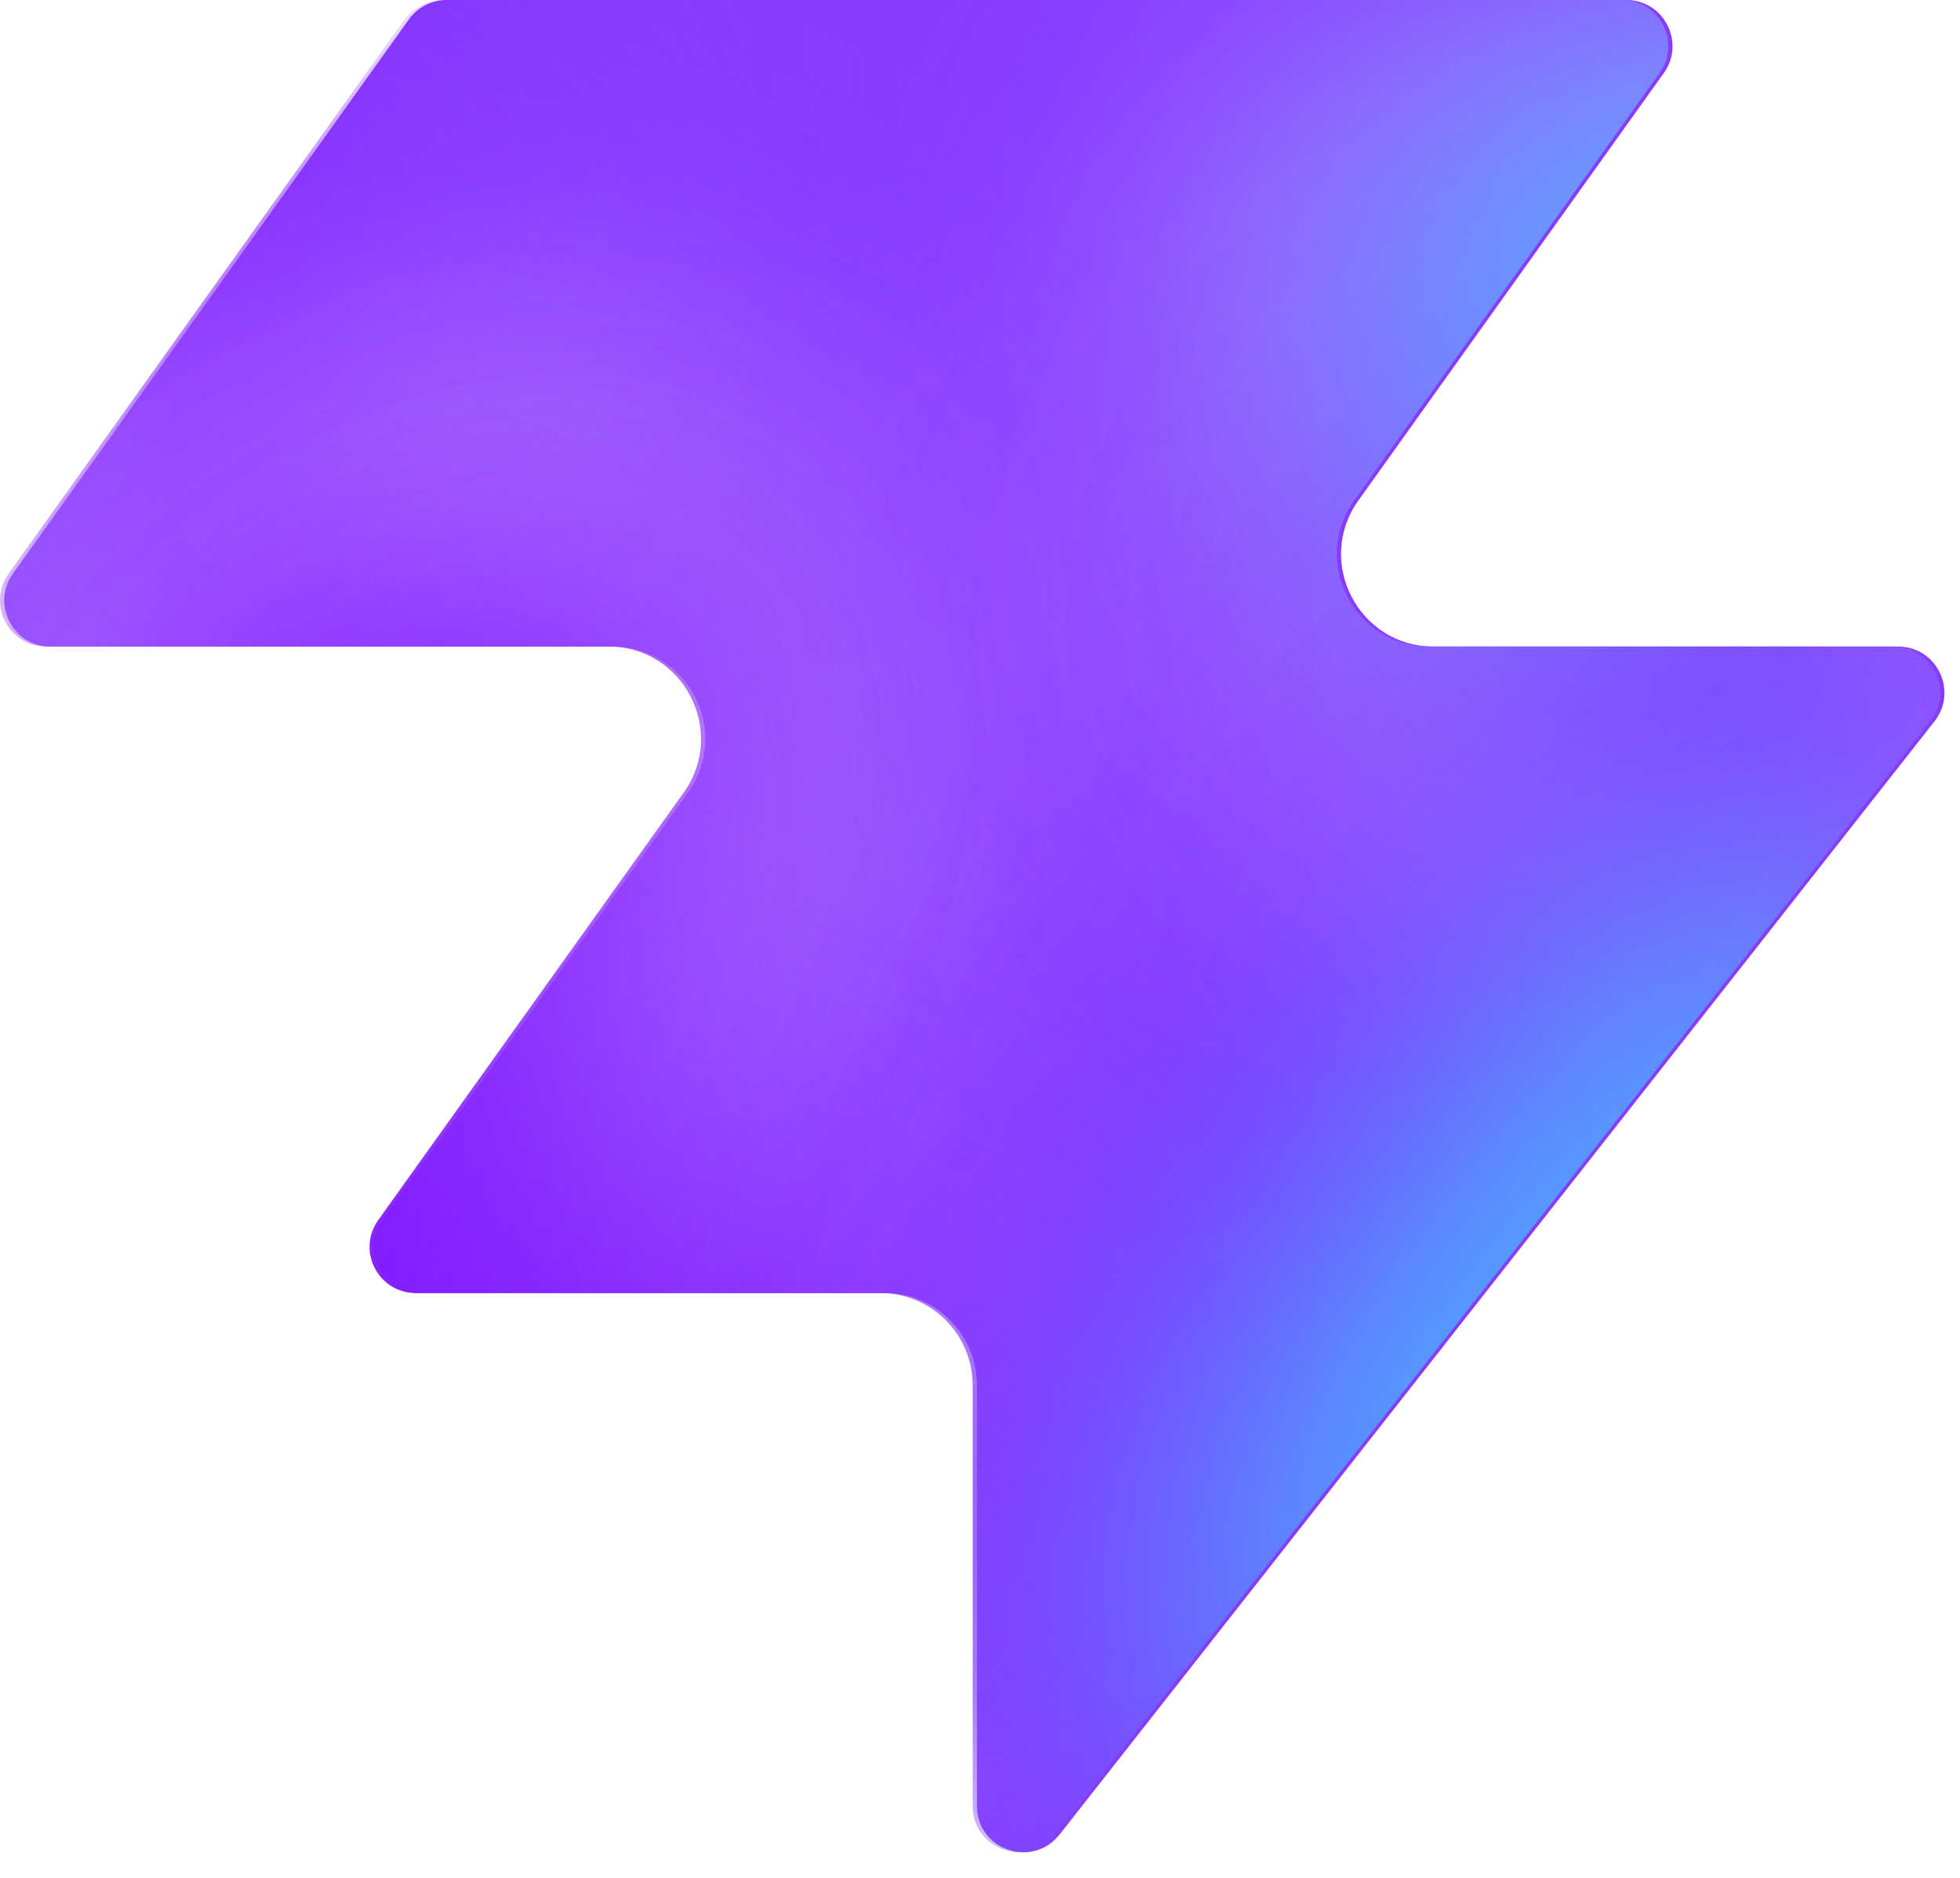
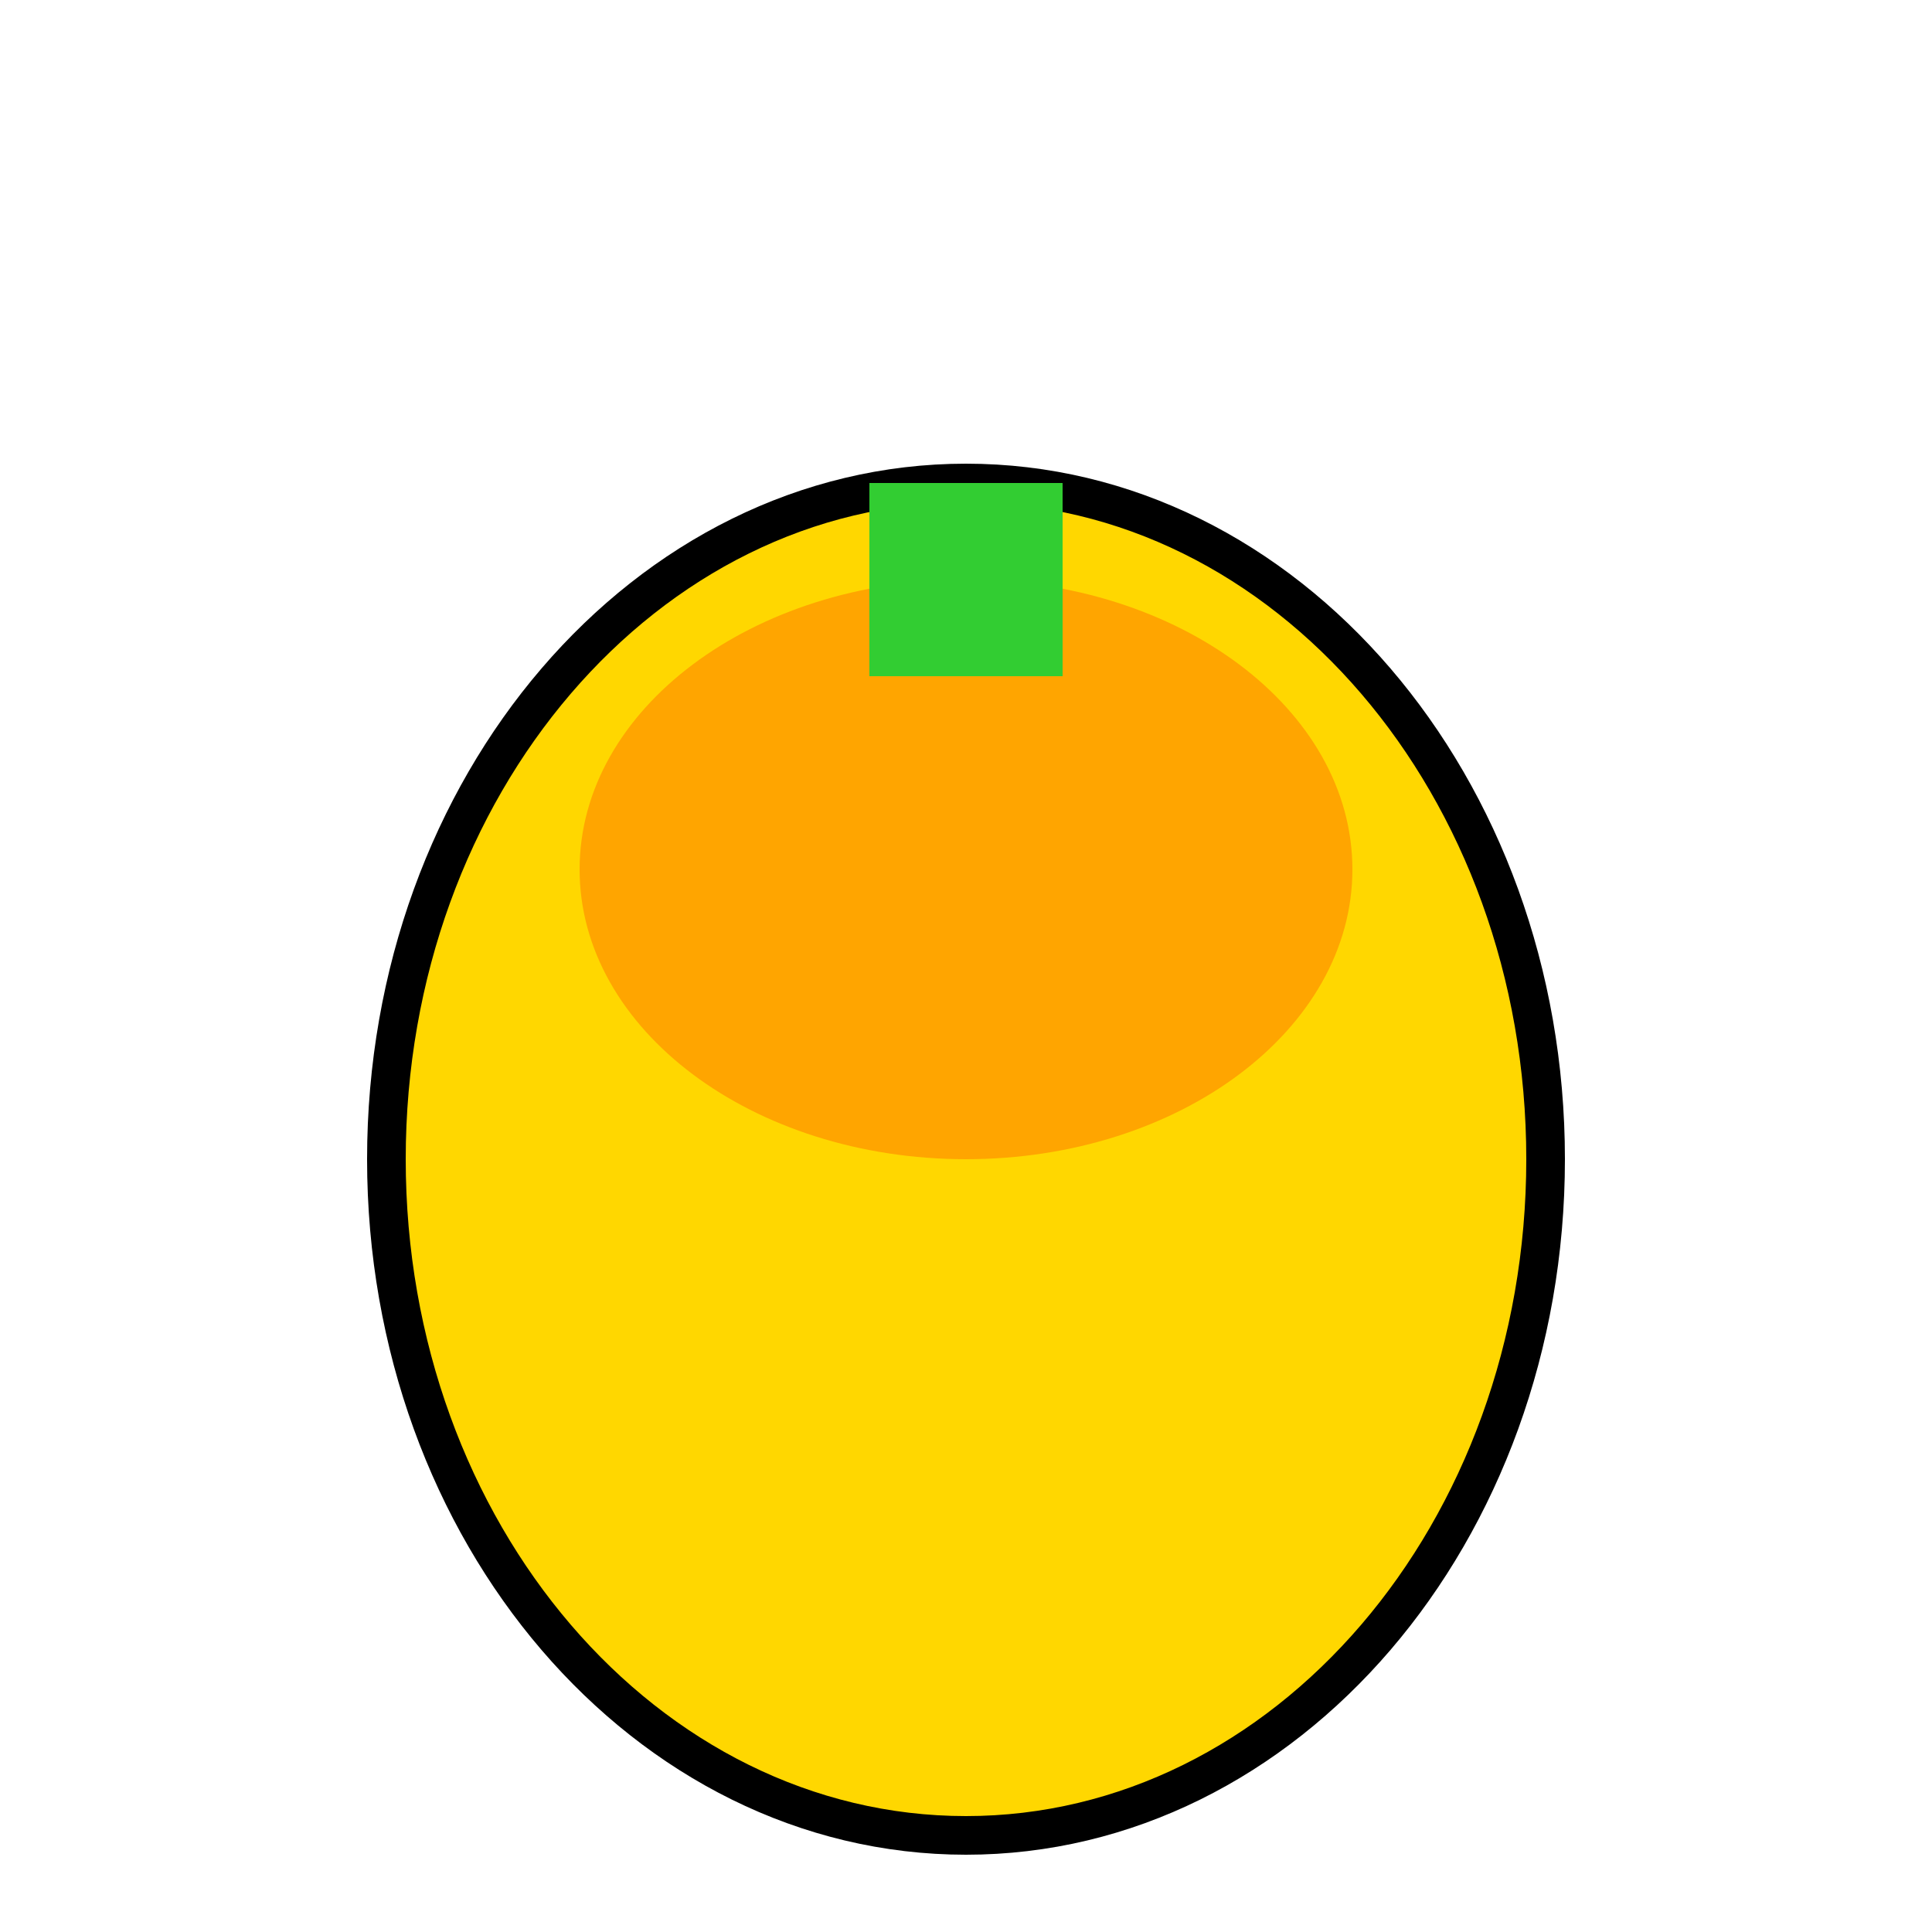
- <svg xmlns="http://www.w3.org/2000/svg" width="48" height="46" fill="none" viewBox="0 0 48 46">
-   <path fill="#863bff" d="M25.946 44.938c-.664.845-2.021.375-2.021-.698V33.937a2.26 2.26 0 0 0-2.262-2.262H10.287c-.92 0-1.456-1.04-.92-1.788l7.48-10.471c1.07-1.497 0-3.578-1.842-3.578H1.237c-.92 0-1.456-1.04-.92-1.788L10.013.474c.214-.297.556-.474.92-.474h28.894c.92 0 1.456 1.04.92 1.788l-7.48 10.471c-1.07 1.498 0 3.579 1.842 3.579h11.377c.943 0 1.473 1.088.89 1.83L25.947 44.94z" style="fill:#863bff;fill:color(display-p3 .525 .23 1);fill-opacity:1" />
-   <mask id="a" width="48" height="46" x="0" y="0" maskUnits="userSpaceOnUse" style="mask-type:alpha">
-     <path fill="#000" d="M25.842 44.938c-.664.844-2.021.375-2.021-.698V33.937a2.26 2.26 0 0 0-2.262-2.262H10.183c-.92 0-1.456-1.04-.92-1.788l7.48-10.471c1.07-1.498 0-3.579-1.842-3.579H1.133c-.92 0-1.456-1.04-.92-1.787L9.91.473c.214-.297.556-.474.92-.474h28.894c.92 0 1.456 1.04.92 1.788l-7.48 10.471c-1.07 1.498 0 3.578 1.842 3.578h11.377c.943 0 1.473 1.088.89 1.832L25.843 44.94z" style="fill:#000;fill-opacity:1" />
-   </mask>
-   <g mask="url(#a)">
-     <g filter="url(#b)">
-       <ellipse cx="5.508" cy="14.704" fill="#ede6ff" rx="5.508" ry="14.704" style="fill:#ede6ff;fill:color(display-p3 .927 .903 1);fill-opacity:1" transform="matrix(.00324 1 1 -.00324 -4.47 31.516)" />
-     </g>
-     <g filter="url(#c)">
-       <ellipse cx="10.399" cy="29.851" fill="#ede6ff" rx="10.399" ry="29.851" style="fill:#ede6ff;fill:color(display-p3 .927 .903 1);fill-opacity:1" transform="matrix(.00324 1 1 -.00324 -39.328 7.883)" />
-     </g>
-     <g filter="url(#d)">
-       <ellipse cx="5.508" cy="30.487" fill="#7e14ff" rx="5.508" ry="30.487" style="fill:#7e14ff;fill:color(display-p3 .492 .077 1);fill-opacity:1" transform="rotate(89.814 -25.913 -14.639)scale(1 -1)" />
-     </g>
-     <g filter="url(#e)">
-       <ellipse cx="5.508" cy="30.599" fill="#7e14ff" rx="5.508" ry="30.599" style="fill:#7e14ff;fill:color(display-p3 .492 .077 1);fill-opacity:1" transform="rotate(89.814 -32.644 -3.334)scale(1 -1)" />
-     </g>
-     <g filter="url(#f)">
-       <ellipse cx="5.508" cy="30.599" fill="#7e14ff" rx="5.508" ry="30.599" style="fill:#7e14ff;fill:color(display-p3 .492 .077 1);fill-opacity:1" transform="matrix(.00324 1 1 -.00324 -34.34 30.47)" />
-     </g>
-     <g filter="url(#g)">
-       <ellipse cx="14.072" cy="22.078" fill="#ede6ff" rx="14.072" ry="22.078" style="fill:#ede6ff;fill:color(display-p3 .927 .903 1);fill-opacity:1" transform="rotate(93.35 24.506 48.493)scale(-1 1)" />
-     </g>
-     <g filter="url(#h)">
-       <ellipse cx="3.47" cy="21.501" fill="#7e14ff" rx="3.47" ry="21.501" style="fill:#7e14ff;fill:color(display-p3 .492 .077 1);fill-opacity:1" transform="rotate(89.009 28.708 47.59)scale(-1 1)" />
-     </g>
-     <g filter="url(#i)">
-       <ellipse cx="3.47" cy="21.501" fill="#7e14ff" rx="3.47" ry="21.501" style="fill:#7e14ff;fill:color(display-p3 .492 .077 1);fill-opacity:1" transform="rotate(89.009 28.708 47.59)scale(-1 1)" />
-     </g>
-     <g filter="url(#j)">
-       <ellipse cx=".387" cy="8.972" fill="#7e14ff" rx="4.407" ry="29.108" style="fill:#7e14ff;fill:color(display-p3 .492 .077 1);fill-opacity:1" transform="rotate(39.51 .387 8.972)" />
-     </g>
-     <g filter="url(#k)">
-       <ellipse cx="47.523" cy="-6.092" fill="#7e14ff" rx="4.407" ry="29.108" style="fill:#7e14ff;fill:color(display-p3 .492 .077 1);fill-opacity:1" transform="rotate(37.892 47.523 -6.092)" />
-     </g>
-     <g filter="url(#l)">
-       <ellipse cx="41.412" cy="6.333" fill="#47bfff" rx="5.971" ry="9.665" style="fill:#47bfff;fill:color(display-p3 .28 .748 1);fill-opacity:1" transform="rotate(37.892 41.412 6.333)" />
-     </g>
-     <g filter="url(#m)">
-       <ellipse cx="-1.879" cy="38.332" fill="#7e14ff" rx="4.407" ry="29.108" style="fill:#7e14ff;fill:color(display-p3 .492 .077 1);fill-opacity:1" transform="rotate(37.892 -1.88 38.332)" />
-     </g>
-     <g filter="url(#n)">
-       <ellipse cx="-1.879" cy="38.332" fill="#7e14ff" rx="4.407" ry="29.108" style="fill:#7e14ff;fill:color(display-p3 .492 .077 1);fill-opacity:1" transform="rotate(37.892 -1.88 38.332)" />
-     </g>
-     <g filter="url(#o)">
-       <ellipse cx="35.651" cy="29.907" fill="#7e14ff" rx="4.407" ry="29.108" style="fill:#7e14ff;fill:color(display-p3 .492 .077 1);fill-opacity:1" transform="rotate(37.892 35.651 29.907)" />
-     </g>
-     <g filter="url(#p)">
-       <ellipse cx="38.418" cy="32.4" fill="#47bfff" rx="5.971" ry="15.297" style="fill:#47bfff;fill:color(display-p3 .28 .748 1);fill-opacity:1" transform="rotate(37.892 38.418 32.4)" />
-     </g>
-   </g>
-   <defs>
-     <filter id="b" width="60.045" height="41.654" x="-19.77" y="16.149" color-interpolation-filters="sRGB" filterUnits="userSpaceOnUse">
-       <feFlood flood-opacity="0" result="BackgroundImageFix" />
-       <feBlend in="SourceGraphic" in2="BackgroundImageFix" result="shape" />
-       <feGaussianBlur result="effect1_foregroundBlur_2002_17158" stdDeviation="7.659" />
-     </filter>
-     <filter id="c" width="90.34" height="51.437" x="-54.613" y="-7.533" color-interpolation-filters="sRGB" filterUnits="userSpaceOnUse">
-       <feFlood flood-opacity="0" result="BackgroundImageFix" />
-       <feBlend in="SourceGraphic" in2="BackgroundImageFix" result="shape" />
-       <feGaussianBlur result="effect1_foregroundBlur_2002_17158" stdDeviation="7.659" />
-     </filter>
-     <filter id="d" width="79.355" height="29.4" x="-49.64" y="2.03" color-interpolation-filters="sRGB" filterUnits="userSpaceOnUse">
-       <feFlood flood-opacity="0" result="BackgroundImageFix" />
-       <feBlend in="SourceGraphic" in2="BackgroundImageFix" result="shape" />
-       <feGaussianBlur result="effect1_foregroundBlur_2002_17158" stdDeviation="4.596" />
-     </filter>
-     <filter id="e" width="79.579" height="29.4" x="-45.045" y="20.029" color-interpolation-filters="sRGB" filterUnits="userSpaceOnUse">
-       <feFlood flood-opacity="0" result="BackgroundImageFix" />
-       <feBlend in="SourceGraphic" in2="BackgroundImageFix" result="shape" />
-       <feGaussianBlur result="effect1_foregroundBlur_2002_17158" stdDeviation="4.596" />
-     </filter>
-     <filter id="f" width="79.579" height="29.4" x="-43.513" y="21.178" color-interpolation-filters="sRGB" filterUnits="userSpaceOnUse">
-       <feFlood flood-opacity="0" result="BackgroundImageFix" />
-       <feBlend in="SourceGraphic" in2="BackgroundImageFix" result="shape" />
-       <feGaussianBlur result="effect1_foregroundBlur_2002_17158" stdDeviation="4.596" />
-     </filter>
-     <filter id="g" width="74.749" height="58.852" x="15.756" y="-17.901" color-interpolation-filters="sRGB" filterUnits="userSpaceOnUse">
-       <feFlood flood-opacity="0" result="BackgroundImageFix" />
-       <feBlend in="SourceGraphic" in2="BackgroundImageFix" result="shape" />
-       <feGaussianBlur result="effect1_foregroundBlur_2002_17158" stdDeviation="7.659" />
-     </filter>
-     <filter id="h" width="61.377" height="25.362" x="23.548" y="2.284" color-interpolation-filters="sRGB" filterUnits="userSpaceOnUse">
-       <feFlood flood-opacity="0" result="BackgroundImageFix" />
-       <feBlend in="SourceGraphic" in2="BackgroundImageFix" result="shape" />
-       <feGaussianBlur result="effect1_foregroundBlur_2002_17158" stdDeviation="4.596" />
-     </filter>
-     <filter id="i" width="61.377" height="25.362" x="23.548" y="2.284" color-interpolation-filters="sRGB" filterUnits="userSpaceOnUse">
-       <feFlood flood-opacity="0" result="BackgroundImageFix" />
-       <feBlend in="SourceGraphic" in2="BackgroundImageFix" result="shape" />
-       <feGaussianBlur result="effect1_foregroundBlur_2002_17158" stdDeviation="4.596" />
-     </filter>
-     <filter id="j" width="56.045" height="63.649" x="-27.636" y="-22.853" color-interpolation-filters="sRGB" filterUnits="userSpaceOnUse">
-       <feFlood flood-opacity="0" result="BackgroundImageFix" />
-       <feBlend in="SourceGraphic" in2="BackgroundImageFix" result="shape" />
-       <feGaussianBlur result="effect1_foregroundBlur_2002_17158" stdDeviation="4.596" />
-     </filter>
-     <filter id="k" width="54.814" height="64.646" x="20.116" y="-38.415" color-interpolation-filters="sRGB" filterUnits="userSpaceOnUse">
-       <feFlood flood-opacity="0" result="BackgroundImageFix" />
-       <feBlend in="SourceGraphic" in2="BackgroundImageFix" result="shape" />
-       <feGaussianBlur result="effect1_foregroundBlur_2002_17158" stdDeviation="4.596" />
-     </filter>
-     <filter id="l" width="33.541" height="35.313" x="24.641" y="-11.323" color-interpolation-filters="sRGB" filterUnits="userSpaceOnUse">
-       <feFlood flood-opacity="0" result="BackgroundImageFix" />
-       <feBlend in="SourceGraphic" in2="BackgroundImageFix" result="shape" />
-       <feGaussianBlur result="effect1_foregroundBlur_2002_17158" stdDeviation="4.596" />
-     </filter>
-     <filter id="m" width="54.814" height="64.646" x="-29.286" y="6.009" color-interpolation-filters="sRGB" filterUnits="userSpaceOnUse">
-       <feFlood flood-opacity="0" result="BackgroundImageFix" />
-       <feBlend in="SourceGraphic" in2="BackgroundImageFix" result="shape" />
-       <feGaussianBlur result="effect1_foregroundBlur_2002_17158" stdDeviation="4.596" />
-     </filter>
-     <filter id="n" width="54.814" height="64.646" x="-29.286" y="6.009" color-interpolation-filters="sRGB" filterUnits="userSpaceOnUse">
-       <feFlood flood-opacity="0" result="BackgroundImageFix" />
-       <feBlend in="SourceGraphic" in2="BackgroundImageFix" result="shape" />
-       <feGaussianBlur result="effect1_foregroundBlur_2002_17158" stdDeviation="4.596" />
-     </filter>
-     <filter id="o" width="54.814" height="64.646" x="8.244" y="-2.416" color-interpolation-filters="sRGB" filterUnits="userSpaceOnUse">
-       <feFlood flood-opacity="0" result="BackgroundImageFix" />
-       <feBlend in="SourceGraphic" in2="BackgroundImageFix" result="shape" />
-       <feGaussianBlur result="effect1_foregroundBlur_2002_17158" stdDeviation="4.596" />
-     </filter>
-     <filter id="p" width="39.409" height="43.623" x="18.713" y="10.588" color-interpolation-filters="sRGB" filterUnits="userSpaceOnUse">
-       <feFlood flood-opacity="0" result="BackgroundImageFix" />
-       <feBlend in="SourceGraphic" in2="BackgroundImageFix" result="shape" />
-       <feGaussianBlur result="effect1_foregroundBlur_2002_17158" stdDeviation="4.596" />
-     </filter>
-   </defs>
+ <svg xmlns="http://www.w3.org/2000/svg" viewBox="0 0 100 100">
+   <ellipse cx="50" cy="60" rx="30" ry="35" fill="#FFD700" stroke="#000" stroke-width="2" />
+   <ellipse cx="50" cy="45" rx="20" ry="15" fill="#FFA500" />
+   <rect x="45" y="25" width="10" height="10" fill="#32CD32" />
</svg>
